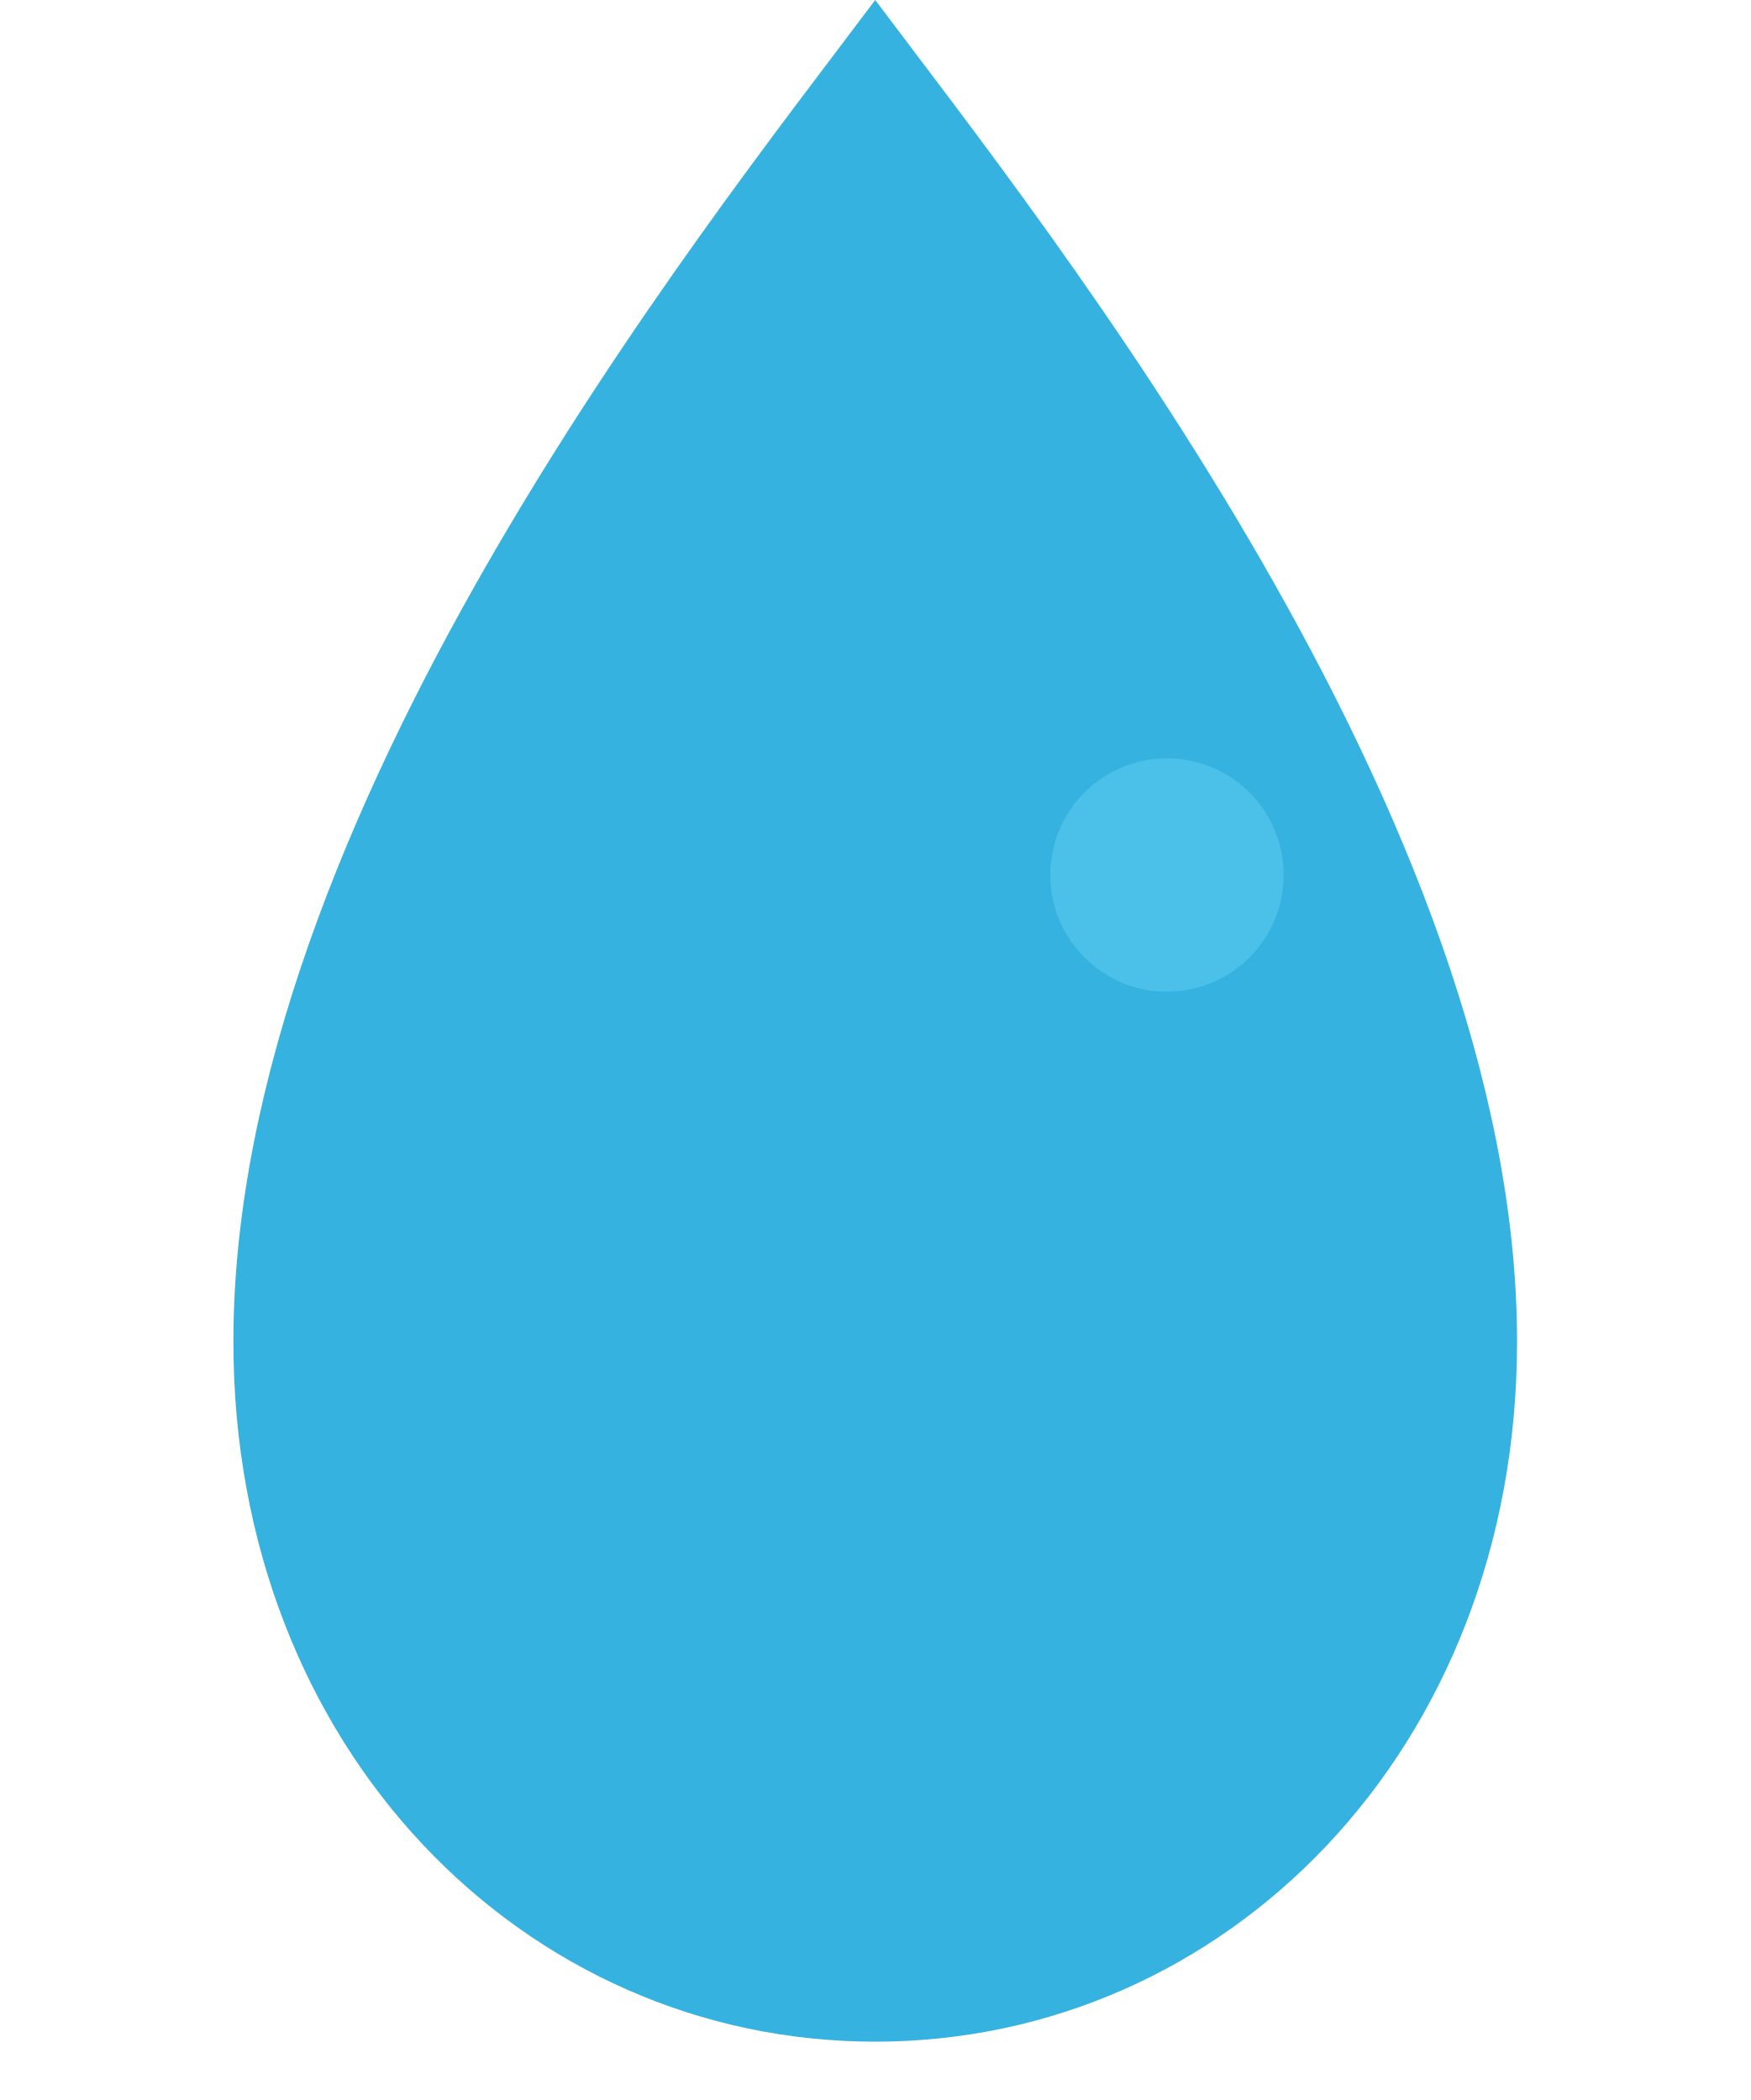
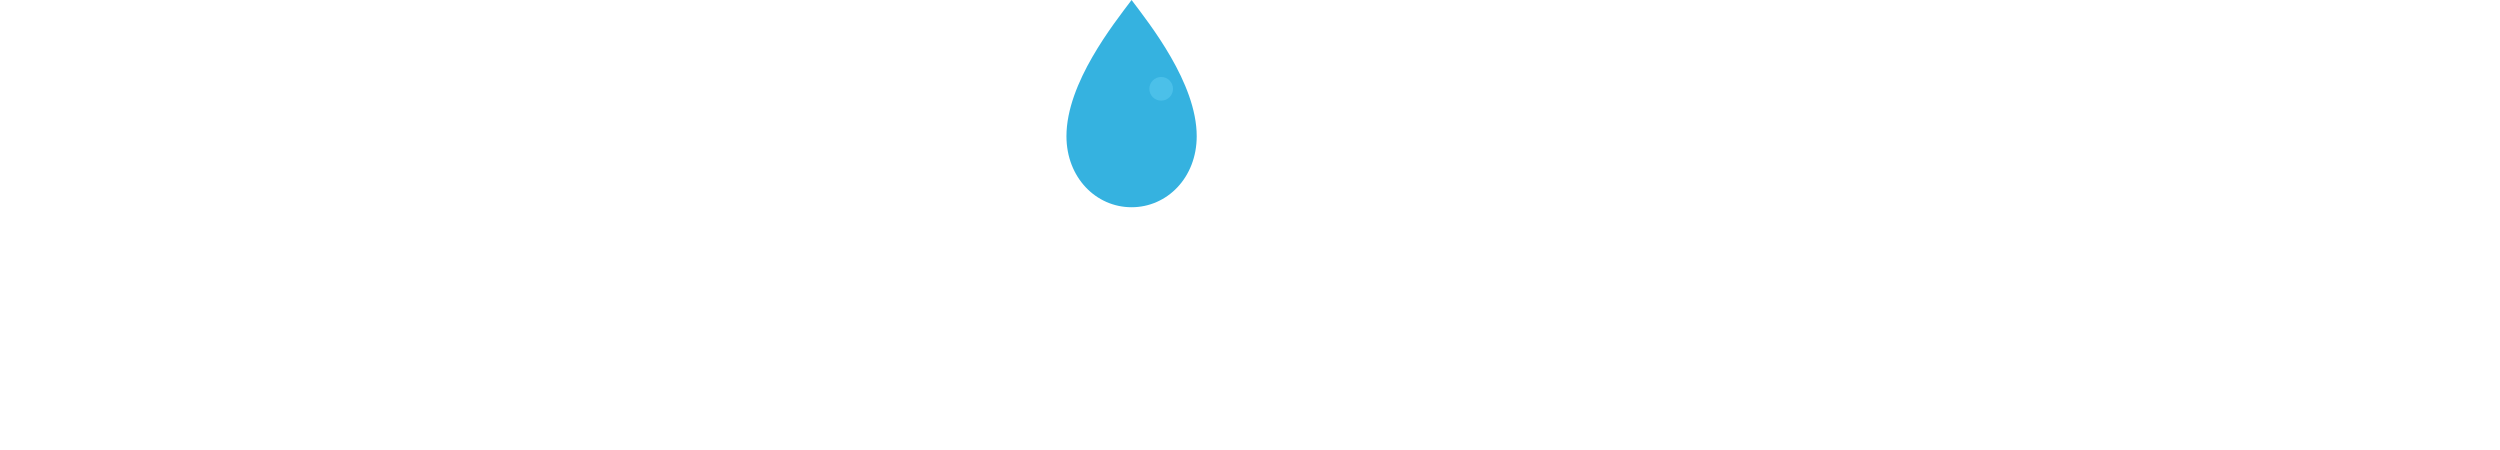
- <svg xmlns="http://www.w3.org/2000/svg" width="150" height="180" viewBox="0 0 150 180">
+ <svg xmlns="http://www.w3.org/2000/svg" width="1000" height="180" viewBox="0 0 350 380">
  <path d="M75 0C60 20 20 70 20 115C20 150 45 175 75 175C105 175 130 150 130 115C130 70 90 20 75 0Z" fill="#35B2E0" />
  <circle cx="100" cy="75" r="10" fill="#6DD5F7" fill-opacity="0.4" />
</svg>
